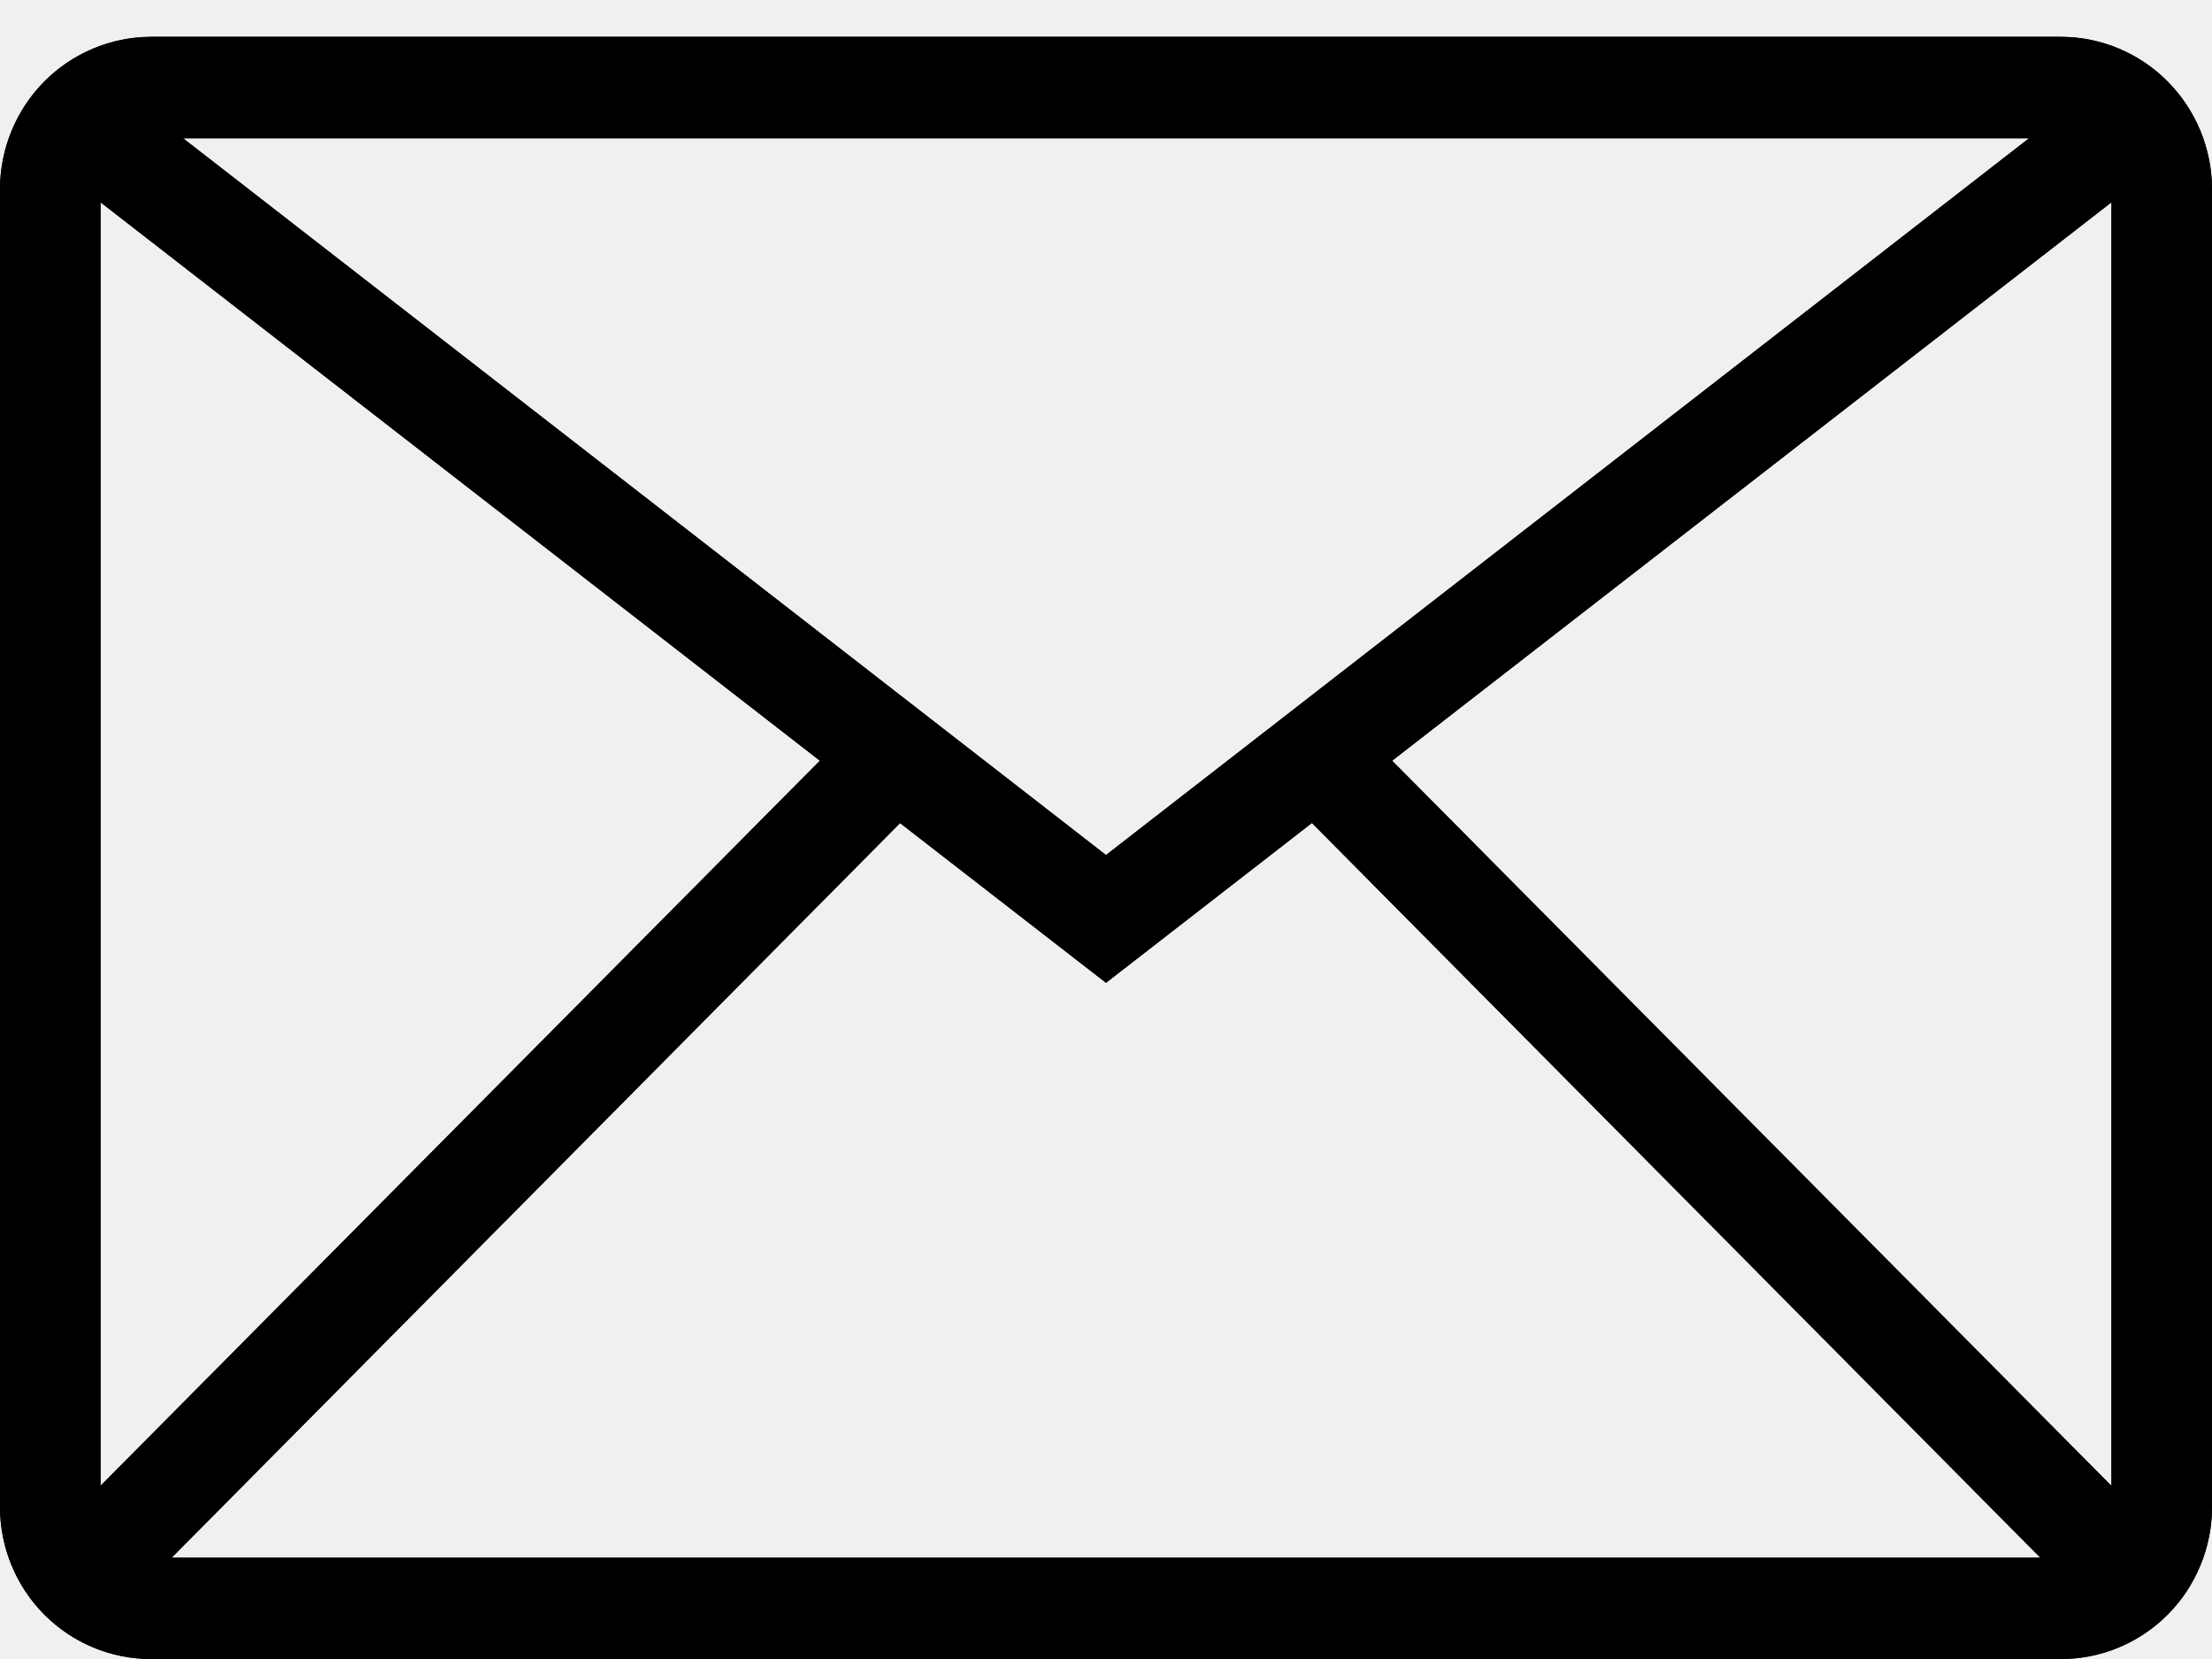
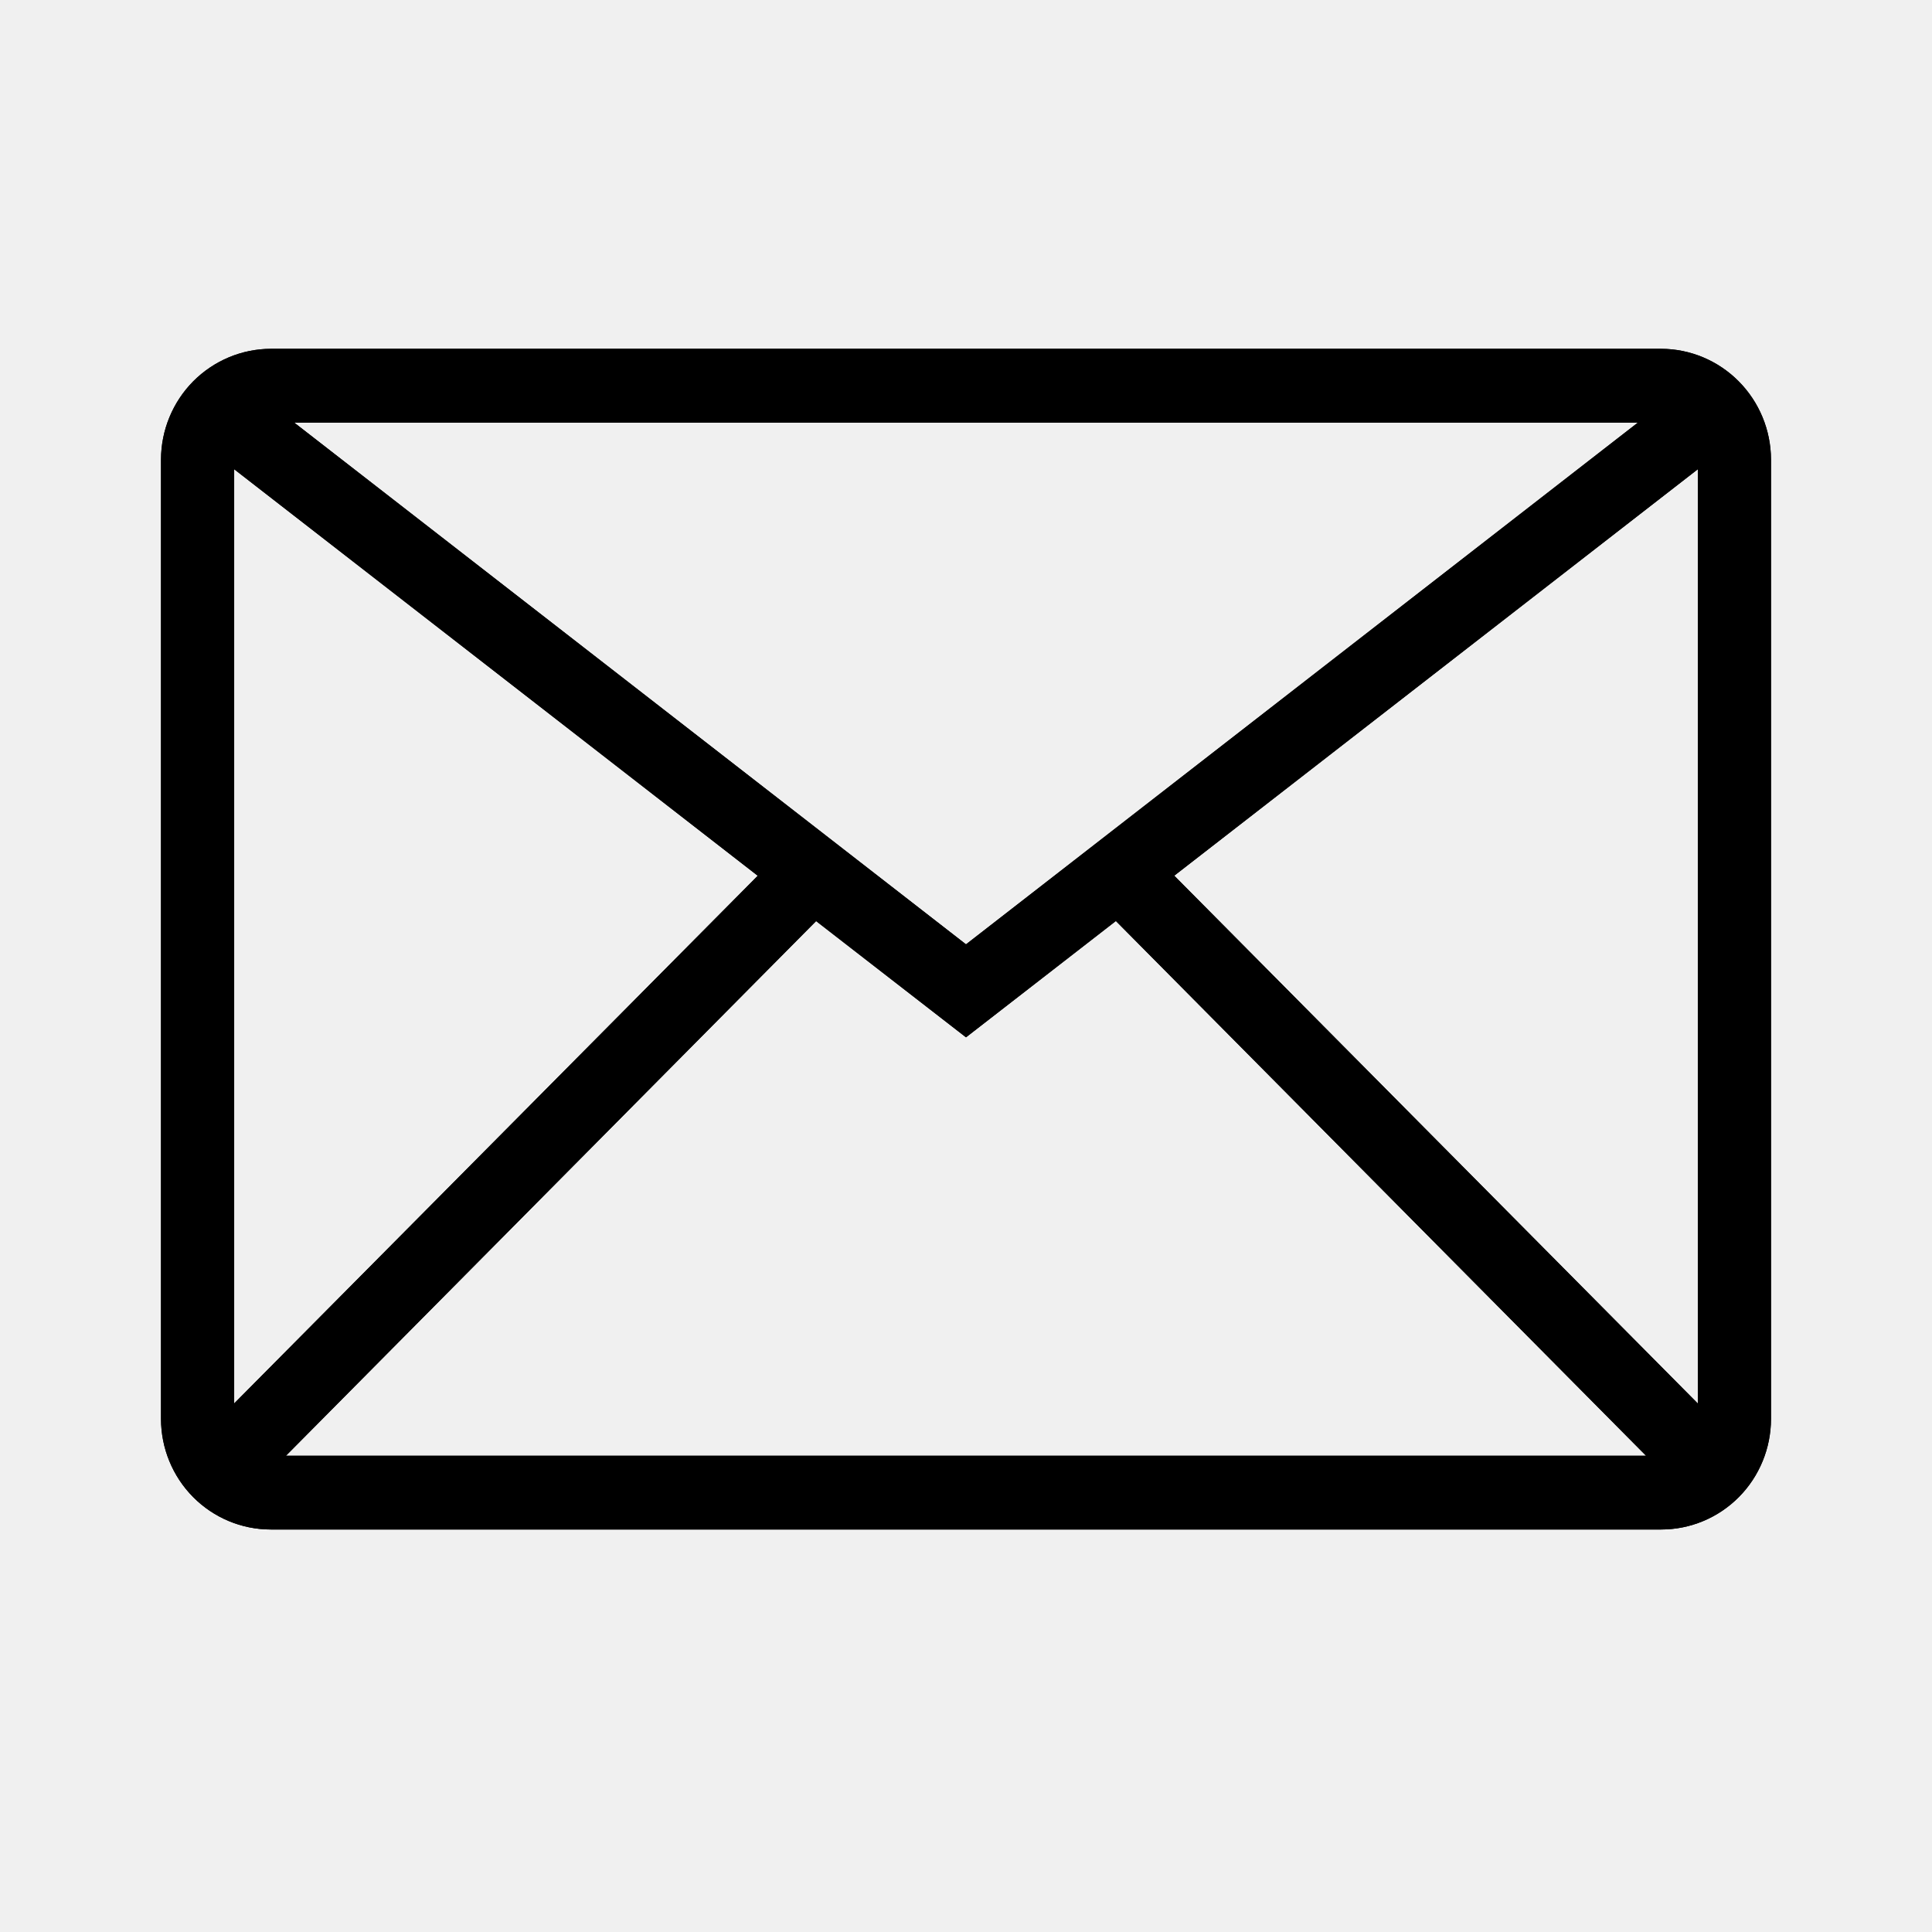
- <svg xmlns="http://www.w3.org/2000/svg" width="20" height="15" viewBox="0 0 20 15" fill="none">
-   <mask id="path-1-inside-1_549_1516" fill="white">
-     <path d="M18.636 0.333H1.364C1.002 0.334 0.656 0.48 0.4 0.737C0.145 0.995 0.001 1.344 0 1.708V13.625C0 13.99 0.144 14.34 0.399 14.597C0.655 14.855 1.002 15 1.364 15H18.636C18.998 15 19.345 14.855 19.601 14.597C19.856 14.34 20 13.99 20 13.625V1.708C19.999 1.344 19.855 0.995 19.599 0.737C19.344 0.48 18.998 0.334 18.636 0.333ZM10 7.731L1.655 1.25H18.346L10 7.731ZM7.413 6.878L0.909 13.434V1.829L7.413 6.878ZM8.138 7.442L10 8.886L11.862 7.441L18.448 14.084H1.552L8.138 7.442ZM12.587 6.878L19.091 1.829V13.435L12.587 6.878Z" />
+ <svg xmlns="http://www.w3.org/2000/svg" width="24" height="24" viewBox="0 0 24 24" fill="none">
+   <mask id="path-1-inside-1_549_1515" fill="white">
+     <path d="M20.636 4.333H3.364C3.002 4.334 2.656 4.48 2.4 4.737C2.145 4.995 2.001 5.344 2 5.708V17.625C2 17.99 2.144 18.34 2.399 18.597C2.655 18.855 3.002 19 3.364 19H20.636C20.998 19 21.345 18.855 21.601 18.597C21.856 18.34 22 17.99 22 17.625V5.708C21.999 5.344 21.855 4.995 21.599 4.737C21.344 4.48 20.998 4.334 20.636 4.333ZM12 11.731L3.655 5.25H20.346L12 11.731ZM9.413 10.879L2.909 17.434V5.829L9.413 10.879ZM10.138 11.442L12 12.886L13.862 11.441L20.448 18.084H3.552L10.138 11.442ZM14.587 10.878L21.091 5.829V17.435L14.587 10.878Z" />
  </mask>
-   <path d="M18.636 0.333H1.364C1.002 0.334 0.656 0.48 0.4 0.737C0.145 0.995 0.001 1.344 0 1.708V13.625C0 13.99 0.144 14.34 0.399 14.597C0.655 14.855 1.002 15 1.364 15H18.636C18.998 15 19.345 14.855 19.601 14.597C19.856 14.34 20 13.99 20 13.625V1.708C19.999 1.344 19.855 0.995 19.599 0.737C19.344 0.48 18.998 0.334 18.636 0.333ZM10 7.731L1.655 1.25H18.346L10 7.731ZM7.413 6.878L0.909 13.434V1.829L7.413 6.878ZM8.138 7.442L10 8.886L11.862 7.441L18.448 14.084H1.552L8.138 7.442ZM12.587 6.878L19.091 1.829V13.435L12.587 6.878Z" fill="black" />
-   <path d="M18.636 0.333L18.64 -1.167H18.636V0.333ZM1.364 0.333V-1.167L1.36 -1.167L1.364 0.333ZM0 1.708L-1.5 1.705V1.708H0ZM0 13.625H-1.5H0ZM20 1.708H21.5L21.5 1.705L20 1.708ZM10 7.731L9.08 8.916L10 9.63L10.92 8.916L10 7.731ZM1.655 1.25V-0.25H-2.723L0.735 2.435L1.655 1.25ZM18.346 1.25L19.265 2.435L22.723 -0.25H18.346V1.25ZM7.413 6.878L8.478 7.935L9.67 6.732L8.333 5.694L7.413 6.878ZM0.909 13.434H-0.591V17.076L1.974 14.491L0.909 13.434ZM0.909 1.829L1.829 0.644L-0.591 -1.235V1.829H0.909ZM8.138 7.442L9.057 6.257L8.008 5.443L7.073 6.386L8.138 7.442ZM10 8.886L9.081 10.071L10 10.784L10.92 10.071L10 8.886ZM11.862 7.441L12.927 6.385L11.992 5.442L10.942 6.256L11.862 7.441ZM18.448 14.084V15.584H22.048L19.513 13.027L18.448 14.084ZM1.552 14.084L0.487 13.027L-2.048 15.584H1.552V14.084ZM12.587 6.878L11.667 5.693L10.33 6.731L11.522 7.934L12.587 6.878ZM19.091 1.829H20.591V-1.235L18.171 0.644L19.091 1.829ZM19.091 13.435L18.026 14.492L20.591 17.078V13.435H19.091ZM18.636 -1.167H1.364V1.833H18.636V-1.167ZM1.36 -1.167C0.598 -1.164 -0.13 -0.858 -0.665 -0.319L1.466 1.794C1.442 1.818 1.407 1.833 1.368 1.833L1.36 -1.167ZM-0.665 -0.319C-1.199 0.22 -1.498 0.948 -1.5 1.705L1.5 1.712C1.5 1.741 1.489 1.77 1.466 1.794L-0.665 -0.319ZM-1.5 1.708V13.625H1.5V1.708H-1.5ZM-1.5 13.625C-1.5 14.384 -1.201 15.114 -0.666 15.654L1.464 13.541C1.489 13.566 1.5 13.596 1.5 13.625H-1.5ZM-0.666 15.654C-0.13 16.194 0.6 16.5 1.364 16.5V13.5C1.404 13.5 1.44 13.516 1.464 13.541L-0.666 15.654ZM1.364 16.5H18.636V13.5H1.364V16.5ZM18.636 16.5C19.4 16.5 20.13 16.194 20.666 15.654L18.535 13.541C18.56 13.516 18.596 13.5 18.636 13.5V16.5ZM20.666 15.654C21.201 15.114 21.5 14.384 21.5 13.625H18.5C18.5 13.596 18.511 13.566 18.535 13.541L20.666 15.654ZM21.5 13.625V1.708H18.5V13.625H21.5ZM21.5 1.705C21.498 0.948 21.199 0.22 20.665 -0.319L18.535 1.794C18.511 1.77 18.5 1.741 18.5 1.712L21.5 1.705ZM20.665 -0.319C20.13 -0.858 19.402 -1.164 18.64 -1.167L18.632 1.833C18.593 1.833 18.558 1.818 18.535 1.794L20.665 -0.319ZM10.92 6.546L2.575 0.065L0.735 2.435L9.08 8.916L10.92 6.546ZM1.655 2.75H18.346V-0.25H1.655V2.75ZM17.425 0.065L9.08 6.546L10.92 8.916L19.265 2.435L17.425 0.065ZM6.348 5.822L-0.156 12.378L1.974 14.491L8.478 7.935L6.348 5.822ZM2.409 13.434V1.829H-0.591V13.434H2.409ZM-0.011 3.013L6.493 8.063L8.333 5.694L1.829 0.644L-0.011 3.013ZM7.219 8.628L9.081 10.071L10.919 7.701L9.057 6.257L7.219 8.628ZM10.92 10.071L12.781 8.626L10.942 6.256L9.08 7.701L10.92 10.071ZM10.797 8.498L17.383 15.14L19.513 13.027L12.927 6.385L10.797 8.498ZM18.448 12.584H1.552V15.584H18.448V12.584ZM2.617 15.14L9.203 8.498L7.073 6.386L0.487 13.027L2.617 15.14ZM13.507 8.062L20.011 3.013L18.171 0.644L11.667 5.693L13.507 8.062ZM17.591 1.829V13.435H20.591V1.829H17.591ZM20.156 12.379L13.652 5.821L11.522 7.934L18.026 14.492L20.156 12.379Z" fill="black" mask="url(#path-1-inside-1_549_1516)" />
+   <path d="M20.636 4.333H3.364C3.002 4.334 2.656 4.48 2.4 4.737C2.145 4.995 2.001 5.344 2 5.708V17.625C2 17.99 2.144 18.34 2.399 18.597C2.655 18.855 3.002 19 3.364 19H20.636C20.998 19 21.345 18.855 21.601 18.597C21.856 18.34 22 17.99 22 17.625V5.708C21.999 5.344 21.855 4.995 21.599 4.737C21.344 4.48 20.998 4.334 20.636 4.333ZM12 11.731L3.655 5.25H20.346L12 11.731ZM9.413 10.879L2.909 17.434V5.829L9.413 10.879ZM10.138 11.442L12 12.886L13.862 11.441L20.448 18.084H3.552L10.138 11.442ZM14.587 10.878L21.091 5.829V17.435L14.587 10.878Z" fill="black" />
+   <path d="M20.636 4.333L20.64 2.833H20.636V4.333ZM3.364 4.333V2.833L3.36 2.833L3.364 4.333ZM2 5.708L0.5 5.705V5.708H2ZM2 17.625H0.5H2ZM22 5.708H23.5L23.5 5.705L22 5.708ZM12 11.731L11.08 12.916L12 13.63L12.92 12.916L12 11.731ZM3.655 5.25V3.75H-0.723L2.735 6.435L3.655 5.25ZM20.346 5.25L21.265 6.435L24.723 3.75H20.346V5.25ZM9.413 10.879L10.478 11.935L11.671 10.732L10.333 9.694L9.413 10.879ZM2.909 17.434H1.409V21.076L3.974 18.491L2.909 17.434ZM2.909 5.829L3.829 4.644L1.409 2.765V5.829H2.909ZM10.138 11.442L11.057 10.257L10.008 9.443L9.073 10.386L10.138 11.442ZM12 12.886L11.081 14.071L12 14.784L12.92 14.071L12 12.886ZM13.862 11.441L14.927 10.385L13.992 9.442L12.942 10.256L13.862 11.441ZM20.448 18.084V19.584H24.048L21.513 17.027L20.448 18.084ZM3.552 18.084L2.487 17.027L-0.048 19.584H3.552V18.084ZM14.587 10.878L13.667 9.693L12.33 10.731L13.522 11.934L14.587 10.878ZM21.091 5.829H22.591V2.765L20.171 4.644L21.091 5.829ZM21.091 17.435L20.026 18.492L22.591 21.078V17.435H21.091ZM20.636 2.833H3.364V5.833H20.636V2.833ZM3.36 2.833C2.598 2.836 1.87 3.142 1.335 3.681L3.466 5.794C3.442 5.818 3.407 5.833 3.368 5.833L3.36 2.833ZM1.335 3.681C0.801 4.22 0.502 4.948 0.5 5.705L3.5 5.712C3.5 5.741 3.489 5.77 3.466 5.794L1.335 3.681ZM0.5 5.708V17.625H3.5V5.708H0.5ZM0.5 17.625C0.5 18.384 0.799 19.114 1.334 19.654L3.464 17.541C3.489 17.566 3.5 17.596 3.5 17.625H0.5ZM1.334 19.654C1.87 20.194 2.6 20.5 3.364 20.5V17.5C3.404 17.5 3.44 17.516 3.464 17.541L1.334 19.654ZM3.364 20.5H20.636V17.5H3.364V20.5ZM20.636 20.5C21.4 20.5 22.13 20.194 22.666 19.654L20.535 17.541C20.56 17.516 20.596 17.5 20.636 17.5V20.5ZM22.666 19.654C23.201 19.114 23.5 18.384 23.5 17.625H20.5C20.5 17.596 20.511 17.566 20.535 17.541L22.666 19.654ZM23.5 17.625V5.708H20.5V17.625H23.5ZM23.5 5.705C23.498 4.948 23.199 4.22 22.665 3.681L20.535 5.794C20.511 5.77 20.5 5.741 20.5 5.712L23.5 5.705ZM22.665 3.681C22.13 3.142 21.402 2.836 20.64 2.833L20.632 5.833C20.593 5.833 20.558 5.818 20.535 5.794L22.665 3.681ZM12.92 10.546L4.575 4.065L2.735 6.435L11.08 12.916L12.92 10.546ZM3.655 6.75H20.346V3.75H3.655V6.75ZM19.425 4.065L11.08 10.546L12.92 12.916L21.265 6.435L19.425 4.065ZM8.348 9.822L1.844 16.378L3.974 18.491L10.478 11.935L8.348 9.822ZM4.409 17.434V5.829H1.409V17.434H4.409ZM1.989 7.013L8.493 12.063L10.333 9.694L3.829 4.644L1.989 7.013ZM9.219 12.628L11.081 14.071L12.919 11.701L11.057 10.257L9.219 12.628ZM12.92 14.071L14.781 12.626L12.942 10.256L11.08 11.701L12.92 14.071ZM12.797 12.498L19.383 19.14L21.513 17.027L14.927 10.385L12.797 12.498ZM20.448 16.584H3.552V19.584H20.448V16.584ZM4.617 19.14L11.203 12.498L9.073 10.386L2.487 17.027L4.617 19.14ZM15.507 12.062L22.011 7.013L20.171 4.644L13.667 9.693L15.507 12.062ZM19.591 5.829V17.435H22.591V5.829H19.591ZM22.156 16.379L15.652 9.821L13.522 11.934L20.026 18.492L22.156 16.379Z" fill="black" mask="url(#path-1-inside-1_549_1515)" />
</svg>
